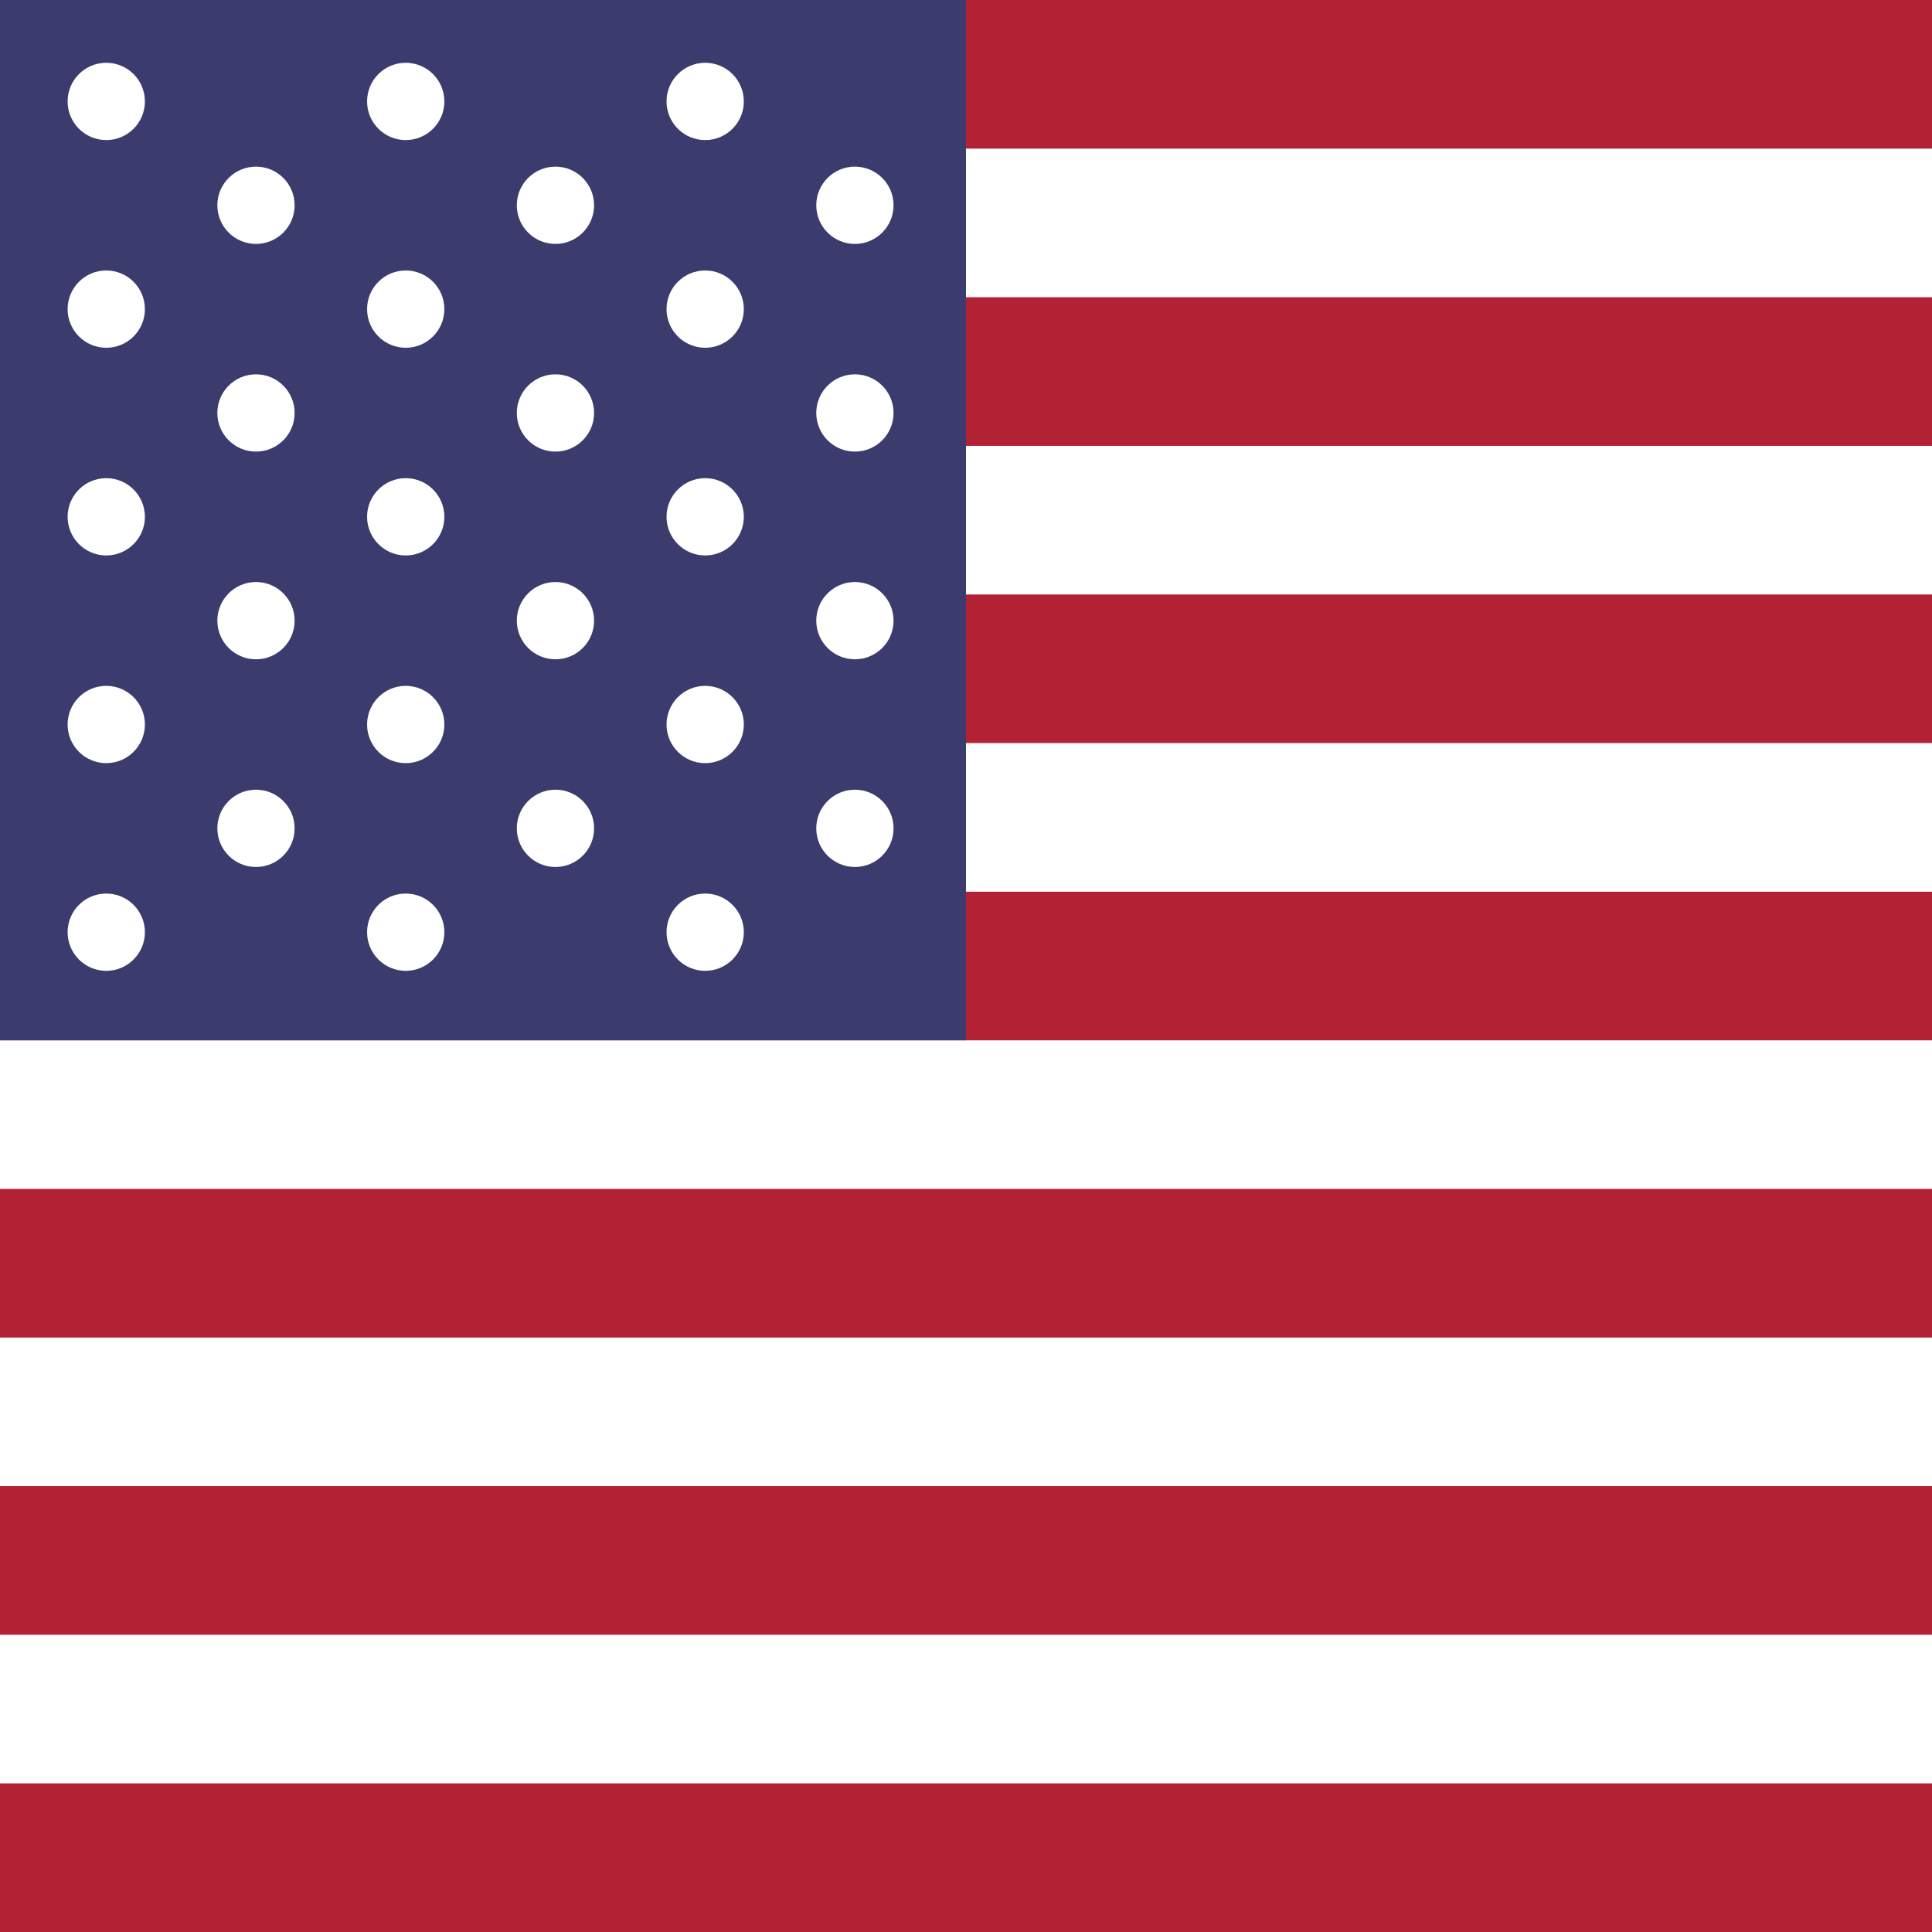
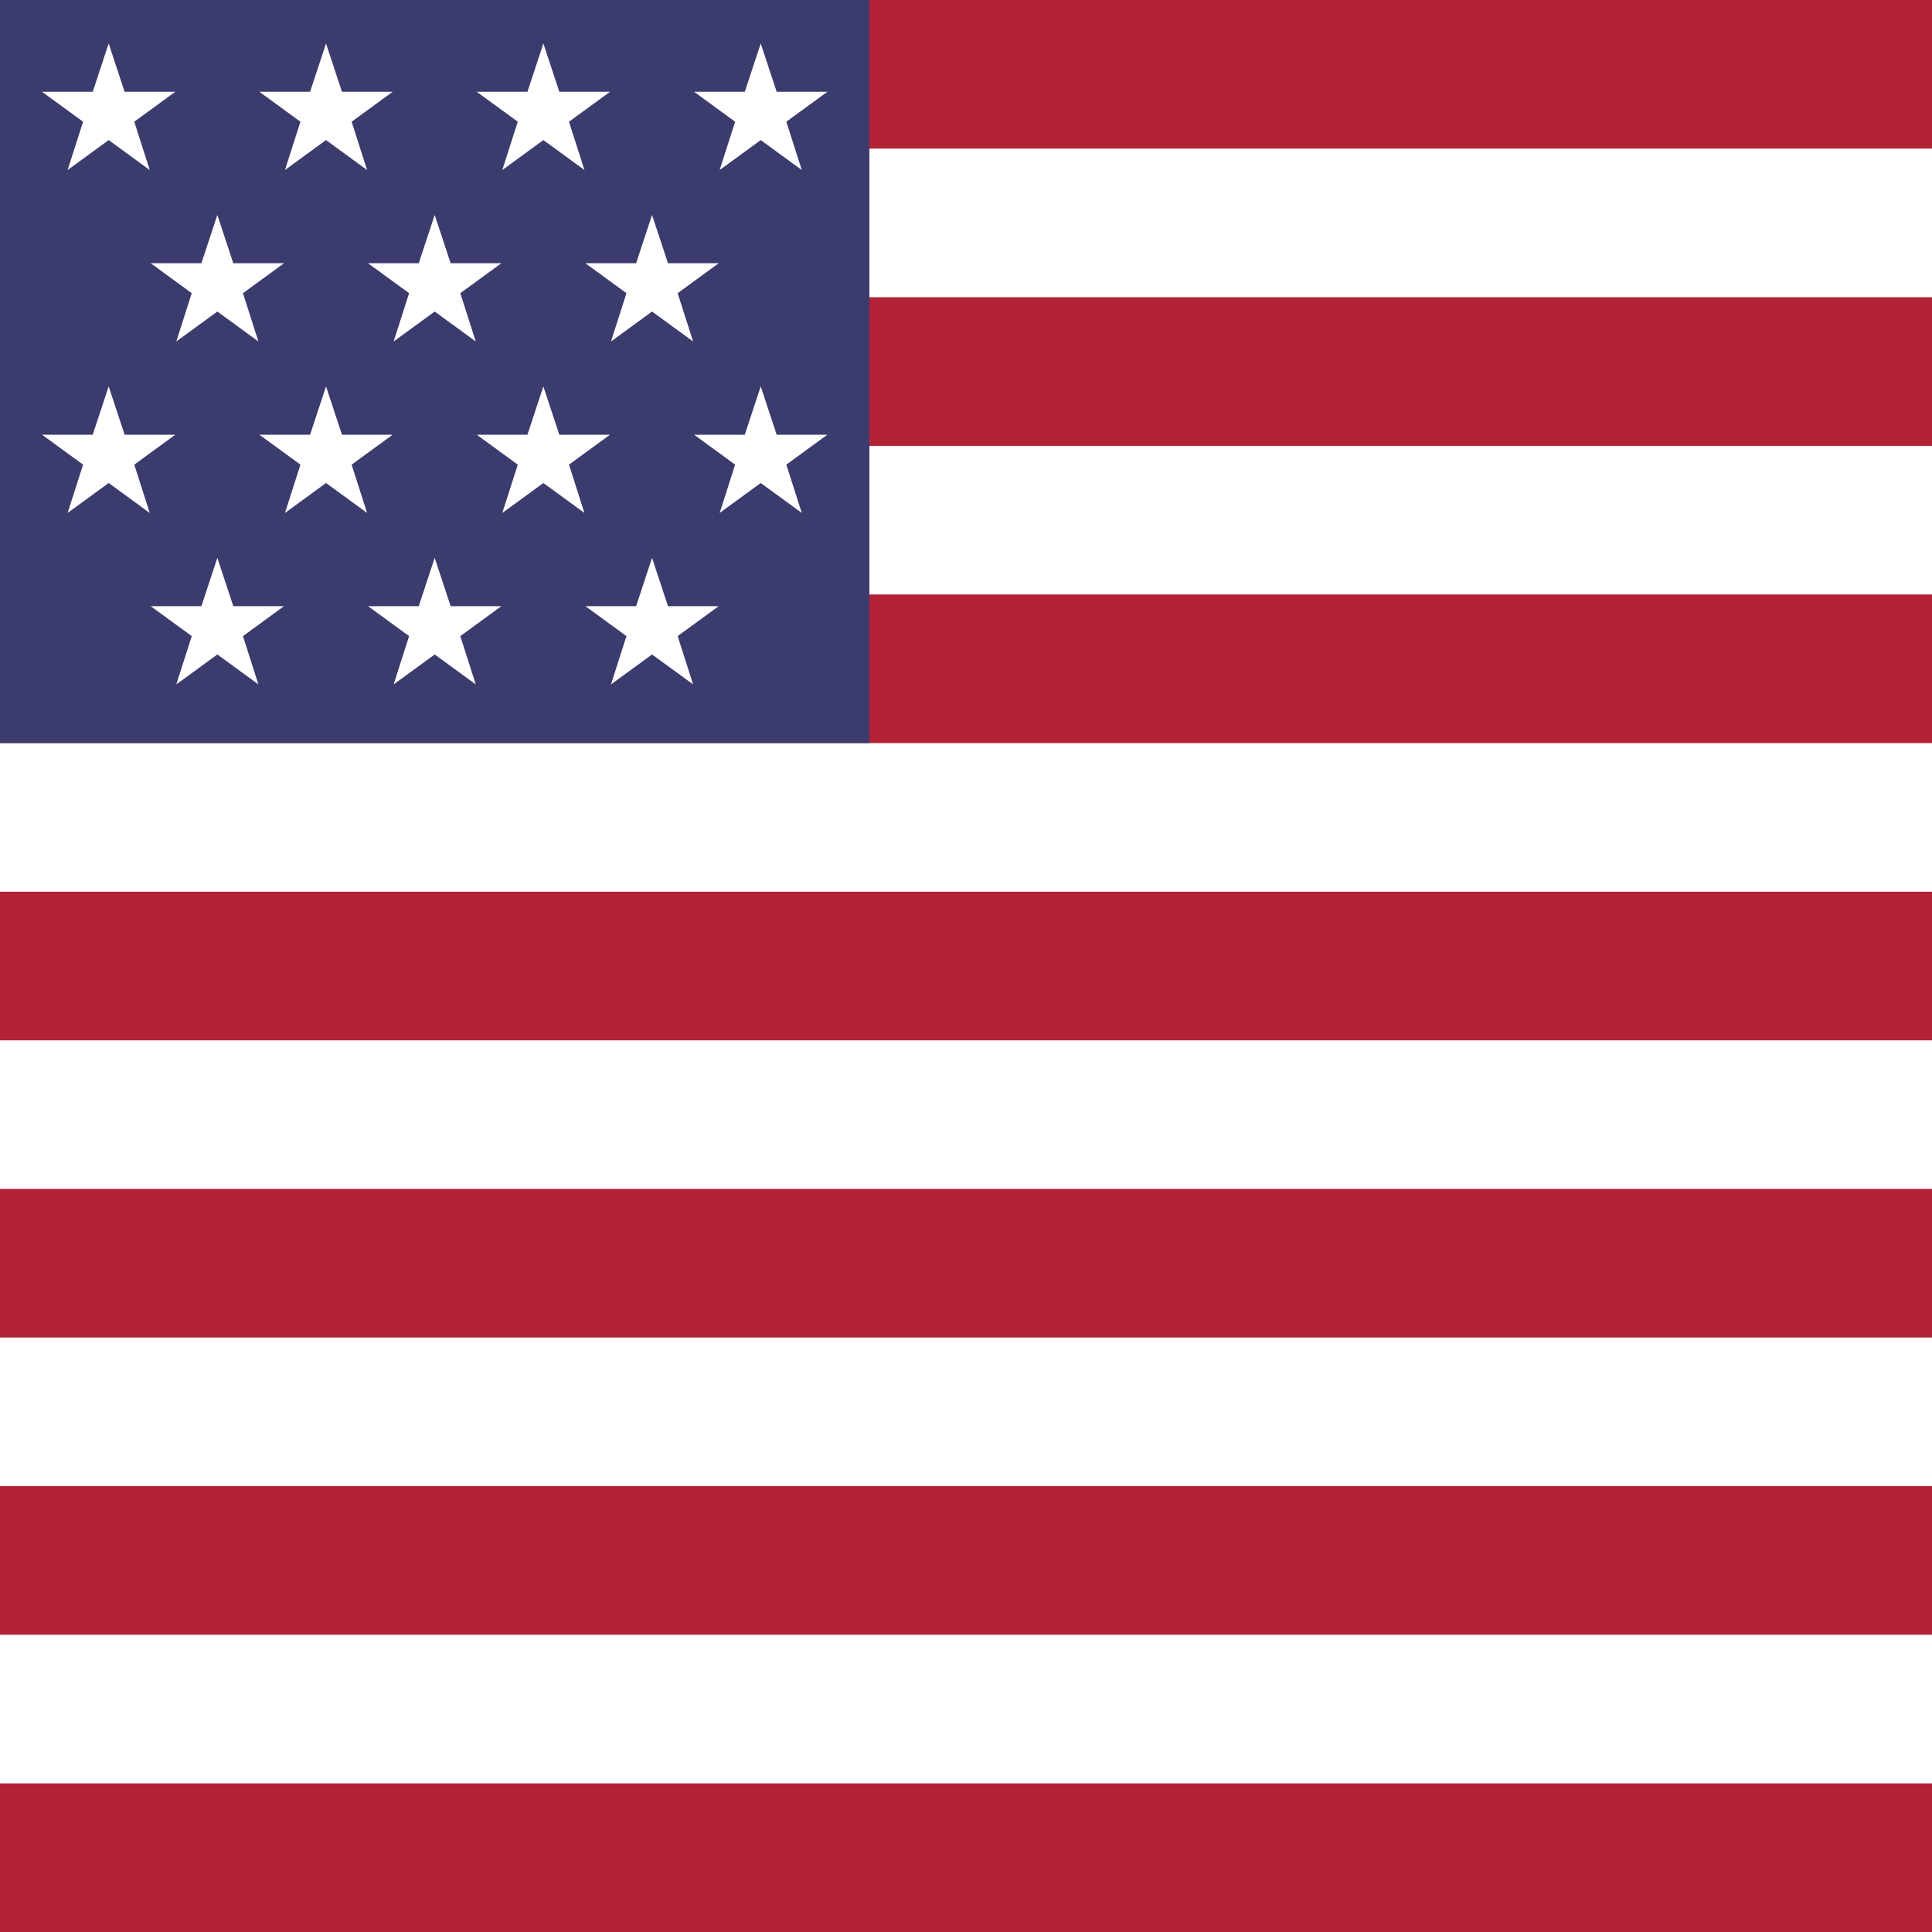
<svg xmlns="http://www.w3.org/2000/svg" viewBox="0 0 40 40">
  <rect width="40" height="40" fill="#fff" />
  <rect y="0.000" width="40" height="3.077" fill="#b22234" />
  <rect y="6.154" width="40" height="3.077" fill="#b22234" />
  <rect y="12.308" width="40" height="3.077" fill="#b22234" />
  <rect y="18.462" width="40" height="3.077" fill="#b22234" />
  <rect y="24.615" width="40" height="3.077" fill="#b22234" />
  <rect y="30.769" width="40" height="3.077" fill="#b22234" />
  <rect y="36.923" width="40" height="3.077" fill="#b22234" />
-   <rect width="20" height="21.538" fill="#3c3b6e" />
-   <circle cx="2.20" cy="2.10" r=".8" fill="#fff" />
-   <circle cx="2.20" cy="6.40" r=".8" fill="#fff" />
-   <circle cx="2.20" cy="10.70" r=".8" fill="#fff" />
-   <circle cx="2.20" cy="15.00" r=".8" fill="#fff" />
-   <circle cx="2.20" cy="19.30" r=".8" fill="#fff" />
-   <circle cx="5.30" cy="4.25" r=".8" fill="#fff" />
-   <circle cx="5.30" cy="8.55" r=".8" fill="#fff" />
-   <circle cx="5.30" cy="12.85" r=".8" fill="#fff" />
-   <circle cx="5.30" cy="17.15" r=".8" fill="#fff" />
-   <circle cx="8.40" cy="2.10" r=".8" fill="#fff" />
-   <circle cx="8.40" cy="6.40" r=".8" fill="#fff" />
-   <circle cx="8.40" cy="10.70" r=".8" fill="#fff" />
-   <circle cx="8.40" cy="15.00" r=".8" fill="#fff" />
-   <circle cx="8.40" cy="19.30" r=".8" fill="#fff" />
-   <circle cx="11.50" cy="4.25" r=".8" fill="#fff" />
-   <circle cx="11.50" cy="8.55" r=".8" fill="#fff" />
-   <circle cx="11.50" cy="12.85" r=".8" fill="#fff" />
-   <circle cx="11.50" cy="17.15" r=".8" fill="#fff" />
-   <circle cx="14.60" cy="2.10" r=".8" fill="#fff" />
-   <circle cx="14.60" cy="6.40" r=".8" fill="#fff" />
-   <circle cx="14.60" cy="10.70" r=".8" fill="#fff" />
-   <circle cx="14.60" cy="15.00" r=".8" fill="#fff" />
-   <circle cx="14.60" cy="19.30" r=".8" fill="#fff" />
-   <circle cx="17.70" cy="4.25" r=".8" fill="#fff" />
-   <circle cx="17.70" cy="8.55" r=".8" fill="#fff" />
-   <circle cx="17.70" cy="12.85" r=".8" fill="#fff" />
-   <circle cx="17.70" cy="17.15" r=".8" fill="#fff" />
+   <rect width="18" height="15.385" fill="#3c3b6e" />
+   <polygon points="2.25,0.90 2.58,1.90 3.63,1.90 2.78,2.52 3.10,3.52 2.25,2.90 1.40,3.52 1.72,2.52 0.87,1.90 1.92,1.90" fill="#fff" />
+   <polygon points="6.75,0.90 7.08,1.90 8.13,1.90 7.28,2.52 7.60,3.52 6.75,2.90 5.90,3.52 6.22,2.52 5.37,1.90 6.42,1.90" fill="#fff" />
+   <polygon points="11.25,0.90 11.58,1.90 12.63,1.90 11.78,2.52 12.10,3.52 11.25,2.90 10.40,3.52 10.72,2.52 9.87,1.90 10.92,1.90" fill="#fff" />
+   <polygon points="15.75,0.90 16.08,1.90 17.13,1.90 16.28,2.52 16.60,3.52 15.75,2.90 14.90,3.52 15.22,2.52 14.37,1.90 15.42,1.90" fill="#fff" />
+   <polygon points="4.50,4.45 4.83,5.45 5.88,5.45 5.03,6.07 5.35,7.07 4.50,6.45 3.65,7.07 3.97,6.07 3.12,5.45 4.17,5.45" fill="#fff" />
+   <polygon points="9.00,4.45 9.33,5.45 10.38,5.45 9.53,6.07 9.85,7.07 9.00,6.45 8.15,7.07 8.47,6.07 7.62,5.45 8.67,5.45" fill="#fff" />
+   <polygon points="13.50,4.45 13.83,5.45 14.88,5.45 14.03,6.07 14.35,7.07 13.50,6.45 12.65,7.07 12.97,6.07 12.12,5.45 13.17,5.45" fill="#fff" />
+   <polygon points="2.25,8.00 2.58,9.00 3.63,9.00 2.78,9.62 3.10,10.62 2.25,10.00 1.40,10.62 1.72,9.62 0.87,9.00 1.92,9.00" fill="#fff" />
+   <polygon points="6.75,8.00 7.08,9.00 8.13,9.00 7.28,9.62 7.60,10.62 6.75,10.00 5.90,10.62 6.22,9.62 5.37,9.00 6.42,9.00" fill="#fff" />
+   <polygon points="11.25,8.00 11.58,9.00 12.63,9.00 11.78,9.62 12.10,10.62 11.25,10.00 10.40,10.62 10.72,9.62 9.87,9.00 10.92,9.00" fill="#fff" />
+   <polygon points="15.75,8.00 16.08,9.00 17.13,9.00 16.28,9.62 16.60,10.62 15.75,10.00 14.90,10.62 15.22,9.62 14.37,9.00 15.42,9.00" fill="#fff" />
+   <polygon points="4.50,11.55 4.83,12.55 5.88,12.55 5.03,13.17 5.35,14.17 4.50,13.55 3.65,14.17 3.97,13.17 3.12,12.55 4.17,12.55" fill="#fff" />
+   <polygon points="9.00,11.55 9.33,12.55 10.38,12.55 9.53,13.17 9.85,14.17 9.00,13.55 8.15,14.17 8.47,13.17 7.62,12.55 8.67,12.55" fill="#fff" />
+   <polygon points="13.50,11.55 13.83,12.55 14.88,12.55 14.03,13.17 14.35,14.17 13.50,13.55 12.65,14.17 12.97,13.17 12.12,12.55 13.17,12.55" fill="#fff" />
</svg>
